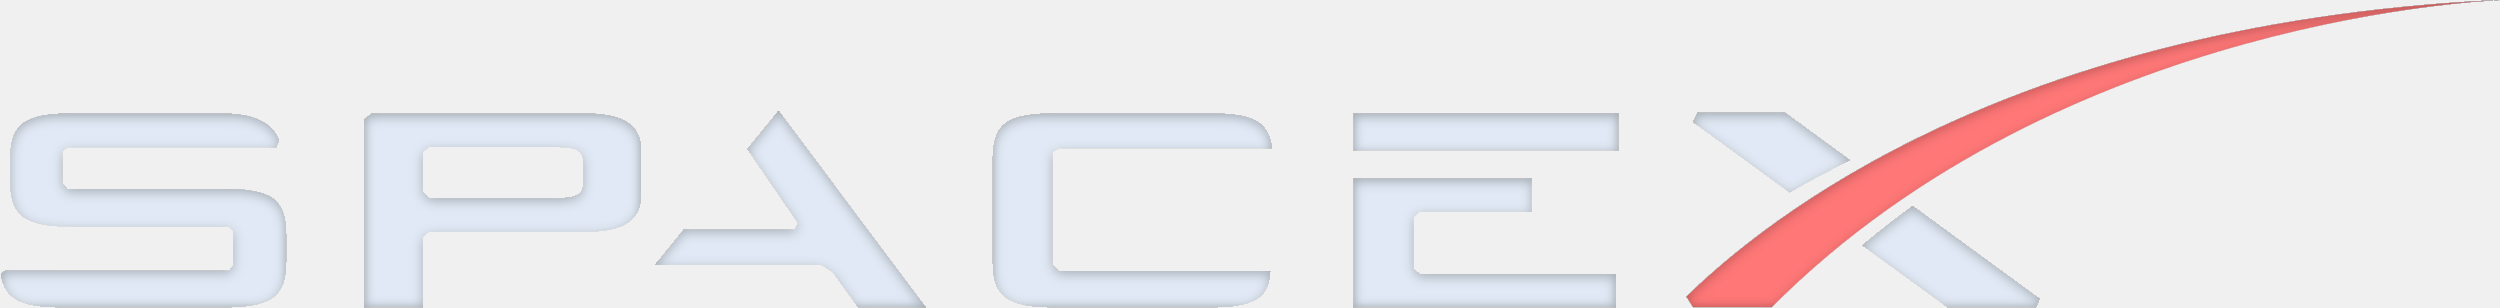
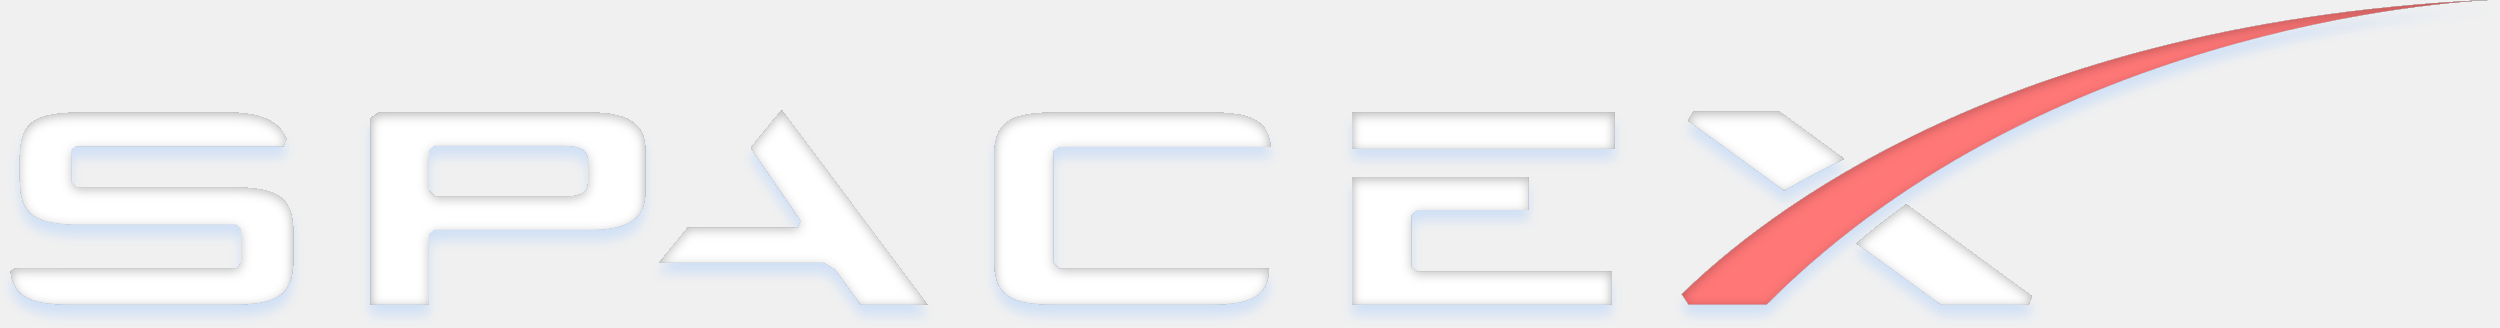
- <svg xmlns="http://www.w3.org/2000/svg" width="822" height="101" viewBox="0 0 822 101" fill="none">
-   <g filter="url(#filter0_i)">
-     <path d="M191.842 37.342H122.366L119.791 39.264V100.983H139.024V77.839L140.86 76.196H191.845C204.718 76.196 210.753 72.737 210.753 63.863V49.692C210.75 40.803 204.718 37.342 191.842 37.342ZM191.842 60.16C191.842 64.341 189.072 65.209 183.037 65.209H141.071L139.022 63.22V49.999L140.858 48.322H183.037C189.072 48.322 191.842 49.18 191.842 53.381V60.16Z" fill="#E0E9F5" />
-   </g>
-   <g filter="url(#filter1_i)">
-     <path d="M245.824 49.017L262.374 73.23L261.457 75.575H224.857L215.515 87.052H269.995L273.771 89.348L282.229 100.998H304.239L255.994 36.553" fill="#E0E9F5" />
-   </g>
-   <g filter="url(#filter2_i)">
-     <path d="M464.68 88.462V71.332L466.659 69.625H503.48V58.717H445.122V100.995H531.206V90.139H466.746" fill="#E0E9F5" />
-   </g>
-   <g filter="url(#filter3_i)">
-     <path d="M532.115 37.342H445.122V49.336H532.115V37.342Z" fill="#E0E9F5" />
-   </g>
-   <g filter="url(#filter4_i)">
-     <path d="M348.095 48.7H418.179C417.099 39.801 411.569 37.332 397.541 37.332H347.35C331.521 37.332 326.472 40.417 326.472 52.379V85.938C326.472 97.912 331.521 100.997 347.35 100.997H397.541C411.775 100.997 417.225 98.328 417.597 89.098H348.095L346.034 87.16V49.996" fill="#E0E9F5" />
-   </g>
-   <g filter="url(#filter5_i)">
-     <path d="M73.024 62.141H22.039L20.538 60.491V49.601L22.032 48.448H90.763L91.701 46.154C89.36 40.14 83.298 37.335 72.04 37.335H24.296C8.477 37.335 3.421 40.42 3.421 52.381V59.417C3.421 71.394 8.477 74.474 24.296 74.474H75.167L76.765 75.874V87.26L75.462 89.036H17.272V88.981H2.031C2.031 88.981 0.287 89.855 0.354 90.263C1.654 98.63 7.362 101 21.028 101H73.024C88.84 101 94.048 97.915 94.048 85.941V77.176C94.048 65.221 88.84 62.141 73.024 62.141Z" fill="#E0E9F5" />
-   </g>
-   <g filter="url(#filter6_i)">
-     <path d="M586.838 37.08H558.22L556.667 40.031L588.448 63.166C594.468 59.685 601.019 56.157 608.144 52.676" fill="#E0E9F5" />
-   </g>
-   <g filter="url(#filter7_i)">
-     <path d="M612.479 80.659L640.413 101H669.38L670.579 98.306L628.868 67.819C623.328 71.879 617.856 76.166 612.479 80.659Z" fill="#E0E9F5" />
-   </g>
-   <g filter="url(#filter8_i)">
-     <path d="M582.579 100.953H556.686L554.499 97.531C572.104 80.558 650.844 7.795 822 0C822 0 678.339 4.839 582.579 100.953Z" fill="#FF7777" />
+ <svg xmlns="http://www.w3.org/2000/svg" width="938" height="123" viewBox="0 0 938 123" fill="none">
+   <g filter="url(#filter0_d)">
+     <g filter="url(#filter1_i)">
+       <path d="M220.683 42.255H142.066L139.153 44.43V114.268H160.916V88.079L162.993 86.22H220.685C235.252 86.22 242.081 82.307 242.081 72.265V56.23C242.078 46.171 235.252 42.255 220.683 42.255ZM220.683 68.074C220.683 72.805 217.548 73.788 210.719 73.788H163.232L160.913 71.537V56.577L162.991 54.679H210.719C217.548 54.679 220.683 55.65 220.683 60.404V68.074Z" fill="white" />
+     </g>
+     <g filter="url(#filter2_i)">
+       <path d="M281.767 55.465L300.494 82.864L299.456 85.517H258.041L247.47 98.504H309.117L313.39 101.102L322.961 114.285H347.866L293.275 41.362" fill="white" />
+     </g>
+     <g filter="url(#filter3_i)">
+       <path d="M529.414 100.1V80.716L531.654 78.785H573.319V66.442H507.284V114.282H604.692V101.998H531.752" fill="white" />
+     </g>
+     <g filter="url(#filter4_i)">
+       <path d="M605.721 42.255H507.284V55.827H605.721V42.255Z" fill="white" />
+     </g>
+     <g filter="url(#filter5_i)">
+       <path d="M397.493 55.107H476.796C475.574 45.037 469.317 42.243 453.444 42.243H396.649C378.738 42.243 373.024 45.734 373.024 59.27V97.244C373.024 110.794 378.738 114.284 396.649 114.284H453.444C469.549 114.284 475.717 111.264 476.137 100.819H397.493L395.16 98.627V56.574" fill="white" />
+     </g>
+     <g filter="url(#filter6_i)">
+       <path d="M86.233 70.316H28.541L26.842 68.449V56.126L28.532 54.822H106.305L107.368 52.226C104.718 45.421 97.859 42.246 85.12 42.246H31.095C13.195 42.246 7.473 45.737 7.473 59.273V67.234C7.473 80.786 13.195 84.272 31.095 84.272H88.658L90.466 85.856V98.739L88.991 100.749H23.147V100.688H5.9C5.9 100.688 3.926 101.676 4.002 102.138C5.474 111.605 11.933 114.287 27.397 114.287H86.233C104.13 114.287 110.023 110.796 110.023 97.247V87.329C110.023 73.802 104.13 70.316 86.233 70.316Z" fill="white" />
+     </g>
+     <g filter="url(#filter7_i)">
+       <path d="M667.643 41.958H635.261L633.503 45.298L669.465 71.475C676.278 67.537 683.69 63.545 691.753 59.606" fill="white" />
+     </g>
+     <g filter="url(#filter8_i)">
+       <path d="M696.659 91.27L728.268 114.287H761.045L762.402 111.239L715.204 76.741C708.935 81.335 702.742 86.186 696.659 91.27Z" fill="white" />
+     </g>
+     <g filter="url(#filter9_i)">
+       <path d="M662.824 114.234H633.525L631.05 110.363C650.971 91.156 740.07 8.821 933.743 0C933.743 0 771.183 5.476 662.824 114.234Z" fill="#FF7777" />
+     </g>
  </g>
  <defs>
-     <filter id="filter0_i" x="119.791" y="37.342" width="90.961" height="64.641" filterUnits="userSpaceOnUse" color-interpolation-filters="sRGB">
+     <filter id="filter0_d" x="0" y="0" width="937.743" height="122.287" filterUnits="userSpaceOnUse" color-interpolation-filters="sRGB">
+       <feFlood flood-opacity="0" result="BackgroundImageFix" />
+       <feColorMatrix in="SourceAlpha" type="matrix" values="0 0 0 0 0 0 0 0 0 0 0 0 0 0 0 0 0 0 127 0" />
+       <feOffset dy="4" />
+       <feGaussianBlur stdDeviation="2" />
+       <feColorMatrix type="matrix" values="0 0 0 0 0.627 0 0 0 0 0.784 0 0 0 0 1 0 0 0 0.37 0" />
+       <feBlend mode="normal" in2="BackgroundImageFix" result="effect1_dropShadow" />
+       <feBlend mode="normal" in="SourceGraphic" in2="effect1_dropShadow" result="shape" />
+     </filter>
+     <filter id="filter1_i" x="139.153" y="42.255" width="102.928" height="73.013" filterUnits="userSpaceOnUse" color-interpolation-filters="sRGB">
      <feFlood flood-opacity="0" result="BackgroundImageFix" />
      <feBlend mode="normal" in="SourceGraphic" in2="BackgroundImageFix" result="shape" />
      <feColorMatrix in="SourceAlpha" type="matrix" values="0 0 0 0 0 0 0 0 0 0 0 0 0 0 0 0 0 0 127 0" result="hardAlpha" />
      <feOffset dy="1" />
      <feGaussianBlur stdDeviation="2" />
      <feComposite in2="hardAlpha" operator="arithmetic" k2="-1" k3="1" />
      <feColorMatrix type="matrix" values="0 0 0 0 0 0 0 0 0 0 0 0 0 0 0 0 0 0 0.25 0" />
      <feBlend mode="normal" in2="shape" result="effect1_innerShadow" />
    </filter>
-     <filter id="filter1_i" x="215.515" y="36.553" width="88.724" height="65.445" filterUnits="userSpaceOnUse" color-interpolation-filters="sRGB">
+     <filter id="filter2_i" x="247.47" y="41.362" width="100.397" height="73.923" filterUnits="userSpaceOnUse" color-interpolation-filters="sRGB">
      <feFlood flood-opacity="0" result="BackgroundImageFix" />
      <feBlend mode="normal" in="SourceGraphic" in2="BackgroundImageFix" result="shape" />
      <feColorMatrix in="SourceAlpha" type="matrix" values="0 0 0 0 0 0 0 0 0 0 0 0 0 0 0 0 0 0 127 0" result="hardAlpha" />
      <feOffset dy="1" />
      <feGaussianBlur stdDeviation="2" />
      <feComposite in2="hardAlpha" operator="arithmetic" k2="-1" k3="1" />
      <feColorMatrix type="matrix" values="0 0 0 0 0 0 0 0 0 0 0 0 0 0 0 0 0 0 0.25 0" />
      <feBlend mode="normal" in2="shape" result="effect1_innerShadow" />
    </filter>
-     <filter id="filter2_i" x="445.122" y="58.717" width="86.083" height="43.278" filterUnits="userSpaceOnUse" color-interpolation-filters="sRGB">
+     <filter id="filter3_i" x="507.284" y="66.442" width="97.408" height="48.84" filterUnits="userSpaceOnUse" color-interpolation-filters="sRGB">
      <feFlood flood-opacity="0" result="BackgroundImageFix" />
      <feBlend mode="normal" in="SourceGraphic" in2="BackgroundImageFix" result="shape" />
      <feColorMatrix in="SourceAlpha" type="matrix" values="0 0 0 0 0 0 0 0 0 0 0 0 0 0 0 0 0 0 127 0" result="hardAlpha" />
      <feOffset dy="1" />
      <feGaussianBlur stdDeviation="2" />
      <feComposite in2="hardAlpha" operator="arithmetic" k2="-1" k3="1" />
      <feColorMatrix type="matrix" values="0 0 0 0 0 0 0 0 0 0 0 0 0 0 0 0 0 0 0.25 0" />
      <feBlend mode="normal" in2="shape" result="effect1_innerShadow" />
    </filter>
-     <filter id="filter3_i" x="445.122" y="37.342" width="86.993" height="12.994" filterUnits="userSpaceOnUse" color-interpolation-filters="sRGB">
+     <filter id="filter4_i" x="507.284" y="42.255" width="98.437" height="14.572" filterUnits="userSpaceOnUse" color-interpolation-filters="sRGB">
      <feFlood flood-opacity="0" result="BackgroundImageFix" />
      <feBlend mode="normal" in="SourceGraphic" in2="BackgroundImageFix" result="shape" />
      <feColorMatrix in="SourceAlpha" type="matrix" values="0 0 0 0 0 0 0 0 0 0 0 0 0 0 0 0 0 0 127 0" result="hardAlpha" />
      <feOffset dy="1" />
      <feGaussianBlur stdDeviation="2" />
      <feComposite in2="hardAlpha" operator="arithmetic" k2="-1" k3="1" />
      <feColorMatrix type="matrix" values="0 0 0 0 0 0 0 0 0 0 0 0 0 0 0 0 0 0 0.25 0" />
      <feBlend mode="normal" in2="shape" result="effect1_innerShadow" />
    </filter>
-     <filter id="filter4_i" x="326.472" y="37.332" width="91.707" height="64.665" filterUnits="userSpaceOnUse" color-interpolation-filters="sRGB">
+     <filter id="filter5_i" x="373.024" y="42.243" width="103.772" height="73.041" filterUnits="userSpaceOnUse" color-interpolation-filters="sRGB">
      <feFlood flood-opacity="0" result="BackgroundImageFix" />
      <feBlend mode="normal" in="SourceGraphic" in2="BackgroundImageFix" result="shape" />
      <feColorMatrix in="SourceAlpha" type="matrix" values="0 0 0 0 0 0 0 0 0 0 0 0 0 0 0 0 0 0 127 0" result="hardAlpha" />
      <feOffset dy="1" />
      <feGaussianBlur stdDeviation="2" />
      <feComposite in2="hardAlpha" operator="arithmetic" k2="-1" k3="1" />
      <feColorMatrix type="matrix" values="0 0 0 0 0 0 0 0 0 0 0 0 0 0 0 0 0 0 0.25 0" />
      <feBlend mode="normal" in2="shape" result="effect1_innerShadow" />
    </filter>
-     <filter id="filter5_i" x="0.352" y="37.335" width="93.696" height="64.665" filterUnits="userSpaceOnUse" color-interpolation-filters="sRGB">
+     <filter id="filter6_i" x="4" y="42.246" width="106.023" height="73.041" filterUnits="userSpaceOnUse" color-interpolation-filters="sRGB">
      <feFlood flood-opacity="0" result="BackgroundImageFix" />
      <feBlend mode="normal" in="SourceGraphic" in2="BackgroundImageFix" result="shape" />
      <feColorMatrix in="SourceAlpha" type="matrix" values="0 0 0 0 0 0 0 0 0 0 0 0 0 0 0 0 0 0 127 0" result="hardAlpha" />
      <feOffset dy="1" />
      <feGaussianBlur stdDeviation="2" />
      <feComposite in2="hardAlpha" operator="arithmetic" k2="-1" k3="1" />
      <feColorMatrix type="matrix" values="0 0 0 0 0 0 0 0 0 0 0 0 0 0 0 0 0 0 0.25 0" />
      <feBlend mode="normal" in2="shape" result="effect1_innerShadow" />
    </filter>
-     <filter id="filter6_i" x="556.667" y="37.08" width="51.477" height="27.086" filterUnits="userSpaceOnUse" color-interpolation-filters="sRGB">
+     <filter id="filter7_i" x="633.503" y="41.958" width="58.25" height="30.517" filterUnits="userSpaceOnUse" color-interpolation-filters="sRGB">
      <feFlood flood-opacity="0" result="BackgroundImageFix" />
      <feBlend mode="normal" in="SourceGraphic" in2="BackgroundImageFix" result="shape" />
      <feColorMatrix in="SourceAlpha" type="matrix" values="0 0 0 0 0 0 0 0 0 0 0 0 0 0 0 0 0 0 127 0" result="hardAlpha" />
      <feOffset dy="1" />
      <feGaussianBlur stdDeviation="2" />
      <feComposite in2="hardAlpha" operator="arithmetic" k2="-1" k3="1" />
      <feColorMatrix type="matrix" values="0 0 0 0 0 0 0 0 0 0 0 0 0 0 0 0 0 0 0.25 0" />
      <feBlend mode="normal" in2="shape" result="effect1_innerShadow" />
    </filter>
-     <filter id="filter7_i" x="612.479" y="67.819" width="58.1" height="34.181" filterUnits="userSpaceOnUse" color-interpolation-filters="sRGB">
+     <filter id="filter8_i" x="696.659" y="76.741" width="65.743" height="38.546" filterUnits="userSpaceOnUse" color-interpolation-filters="sRGB">
      <feFlood flood-opacity="0" result="BackgroundImageFix" />
      <feBlend mode="normal" in="SourceGraphic" in2="BackgroundImageFix" result="shape" />
      <feColorMatrix in="SourceAlpha" type="matrix" values="0 0 0 0 0 0 0 0 0 0 0 0 0 0 0 0 0 0 127 0" result="hardAlpha" />
      <feOffset dy="1" />
      <feGaussianBlur stdDeviation="2" />
      <feComposite in2="hardAlpha" operator="arithmetic" k2="-1" k3="1" />
      <feColorMatrix type="matrix" values="0 0 0 0 0 0 0 0 0 0 0 0 0 0 0 0 0 0 0.25 0" />
      <feBlend mode="normal" in2="shape" result="effect1_innerShadow" />
    </filter>
-     <filter id="filter8_i" x="554.499" y="0" width="267.501" height="101.953" filterUnits="userSpaceOnUse" color-interpolation-filters="sRGB">
+     <filter id="filter9_i" x="631.05" y="0" width="302.693" height="115.234" filterUnits="userSpaceOnUse" color-interpolation-filters="sRGB">
      <feFlood flood-opacity="0" result="BackgroundImageFix" />
      <feBlend mode="normal" in="SourceGraphic" in2="BackgroundImageFix" result="shape" />
      <feColorMatrix in="SourceAlpha" type="matrix" values="0 0 0 0 0 0 0 0 0 0 0 0 0 0 0 0 0 0 127 0" result="hardAlpha" />
      <feOffset dy="1" />
      <feGaussianBlur stdDeviation="2" />
      <feComposite in2="hardAlpha" operator="arithmetic" k2="-1" k3="1" />
      <feColorMatrix type="matrix" values="0 0 0 0 0 0 0 0 0 0 0 0 0 0 0 0 0 0 0.25 0" />
      <feBlend mode="normal" in2="shape" result="effect1_innerShadow" />
    </filter>
  </defs>
</svg>
